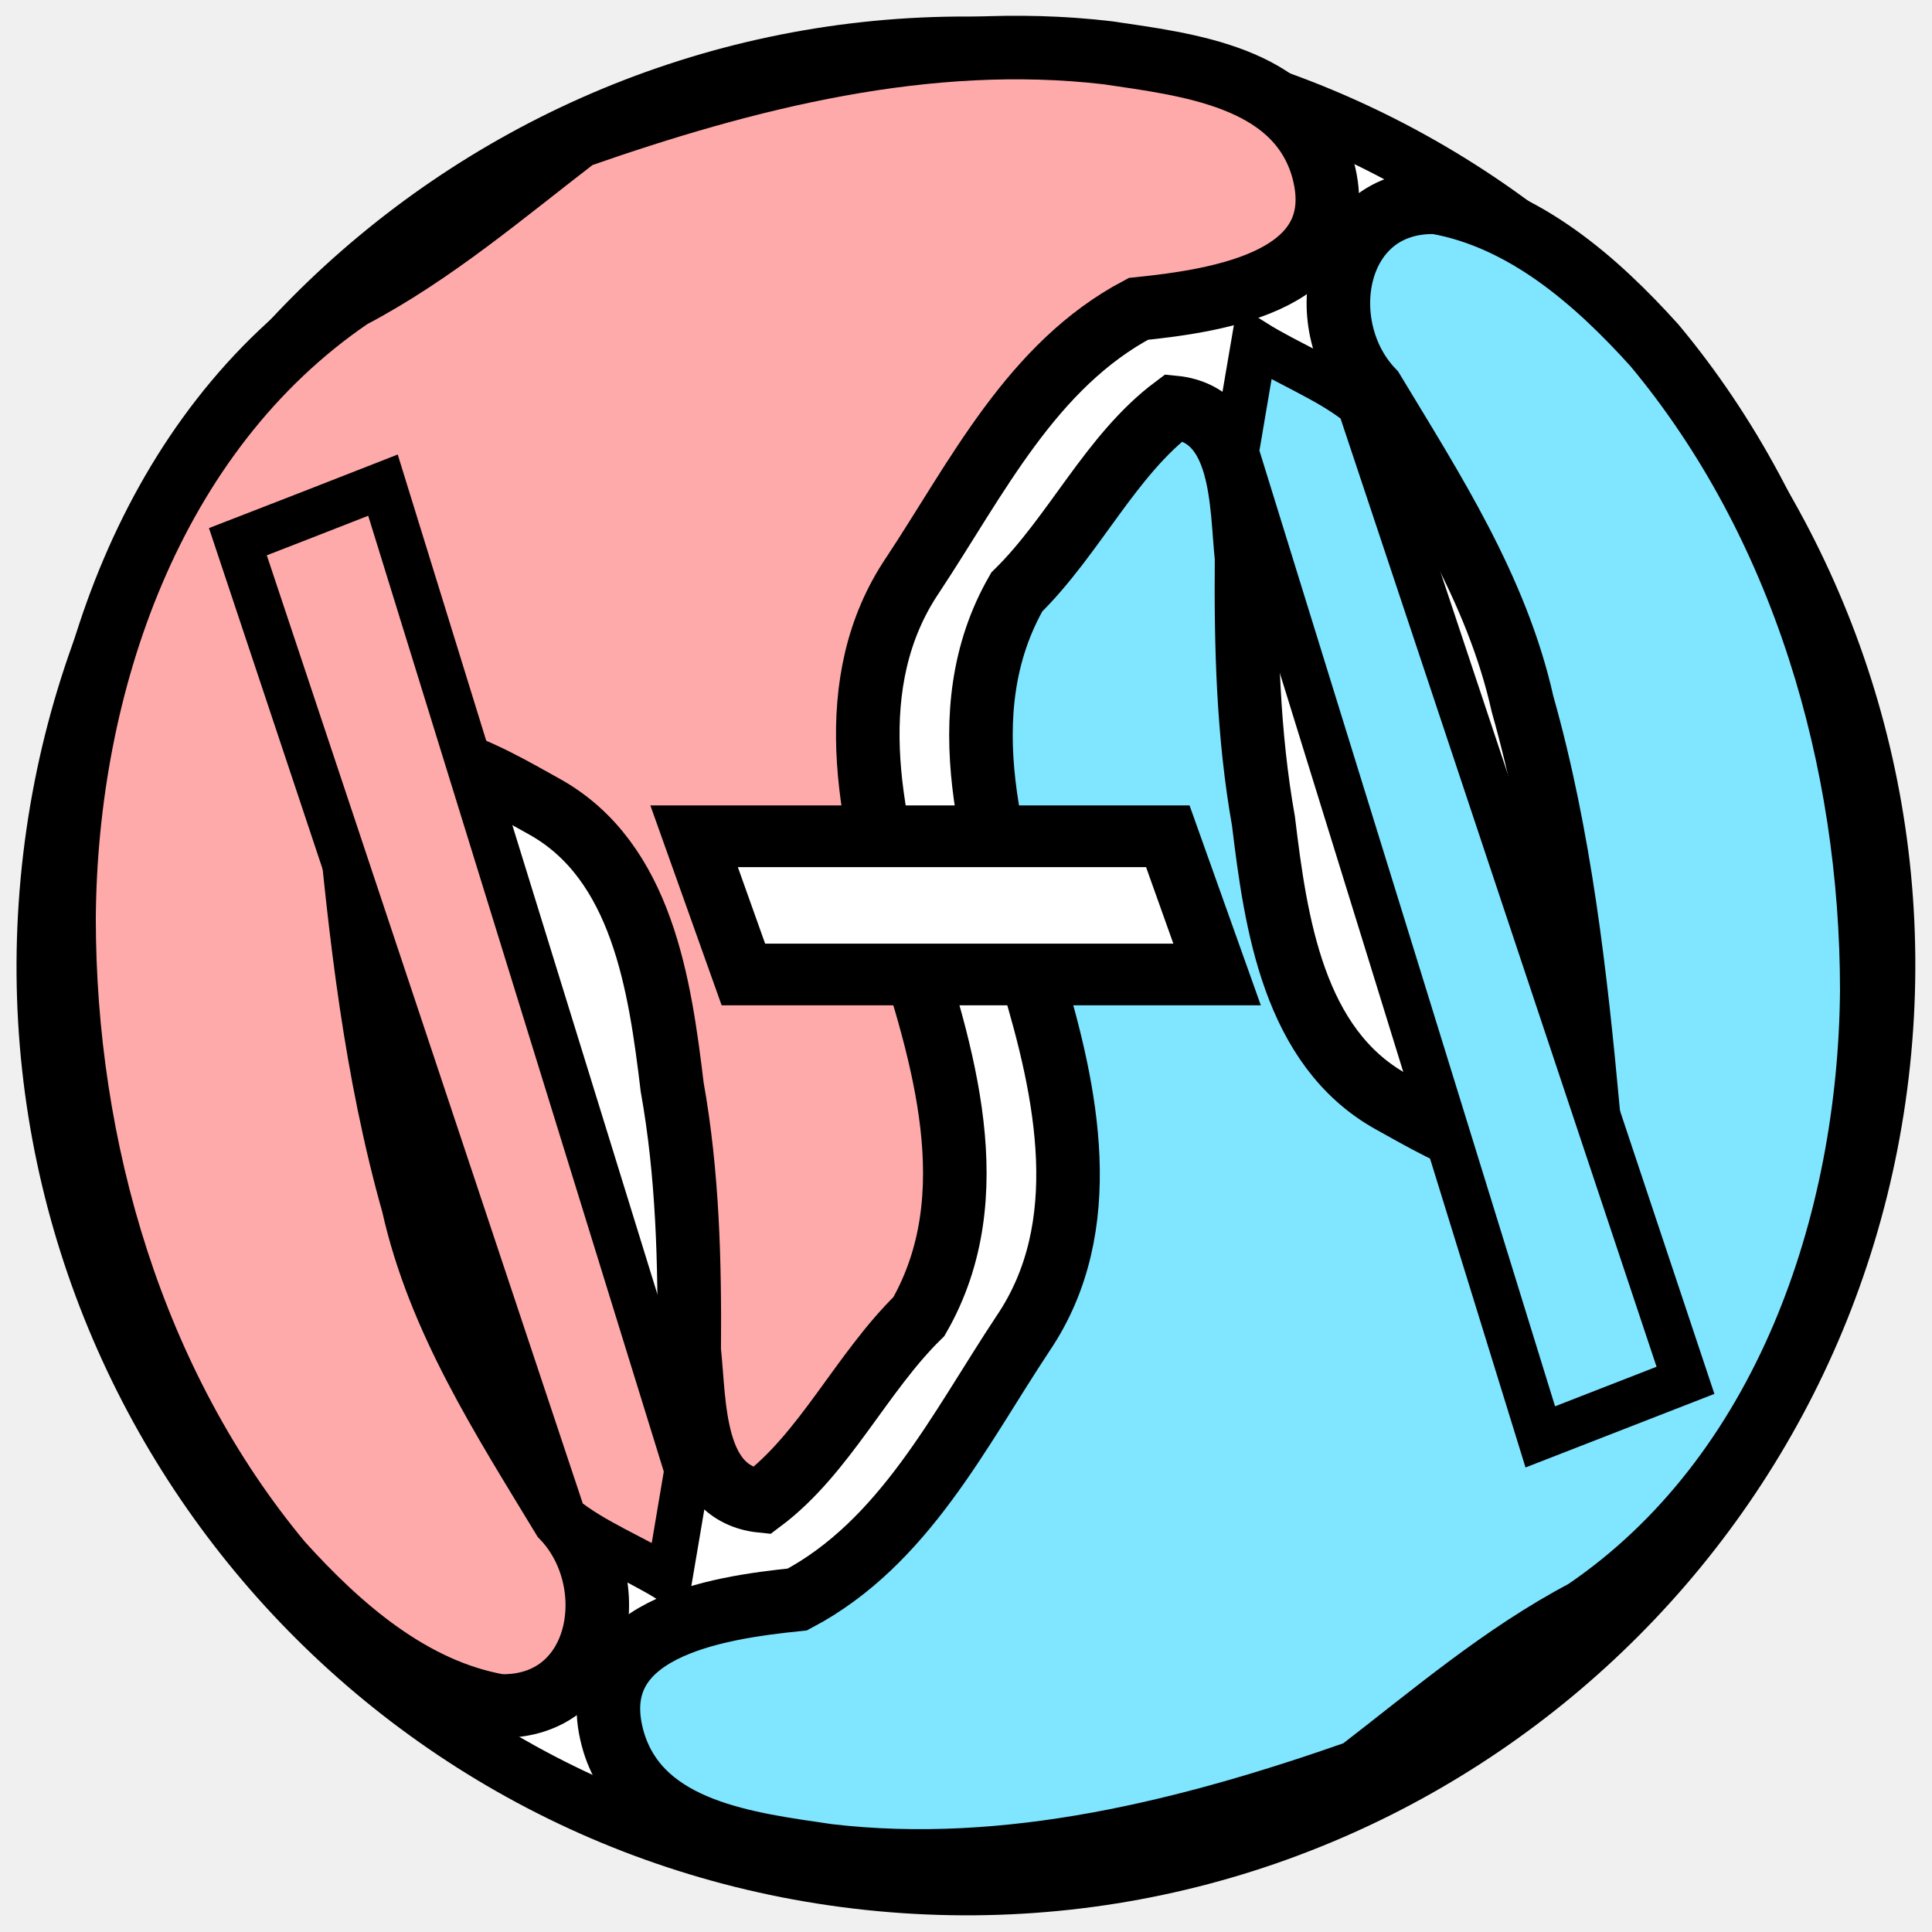
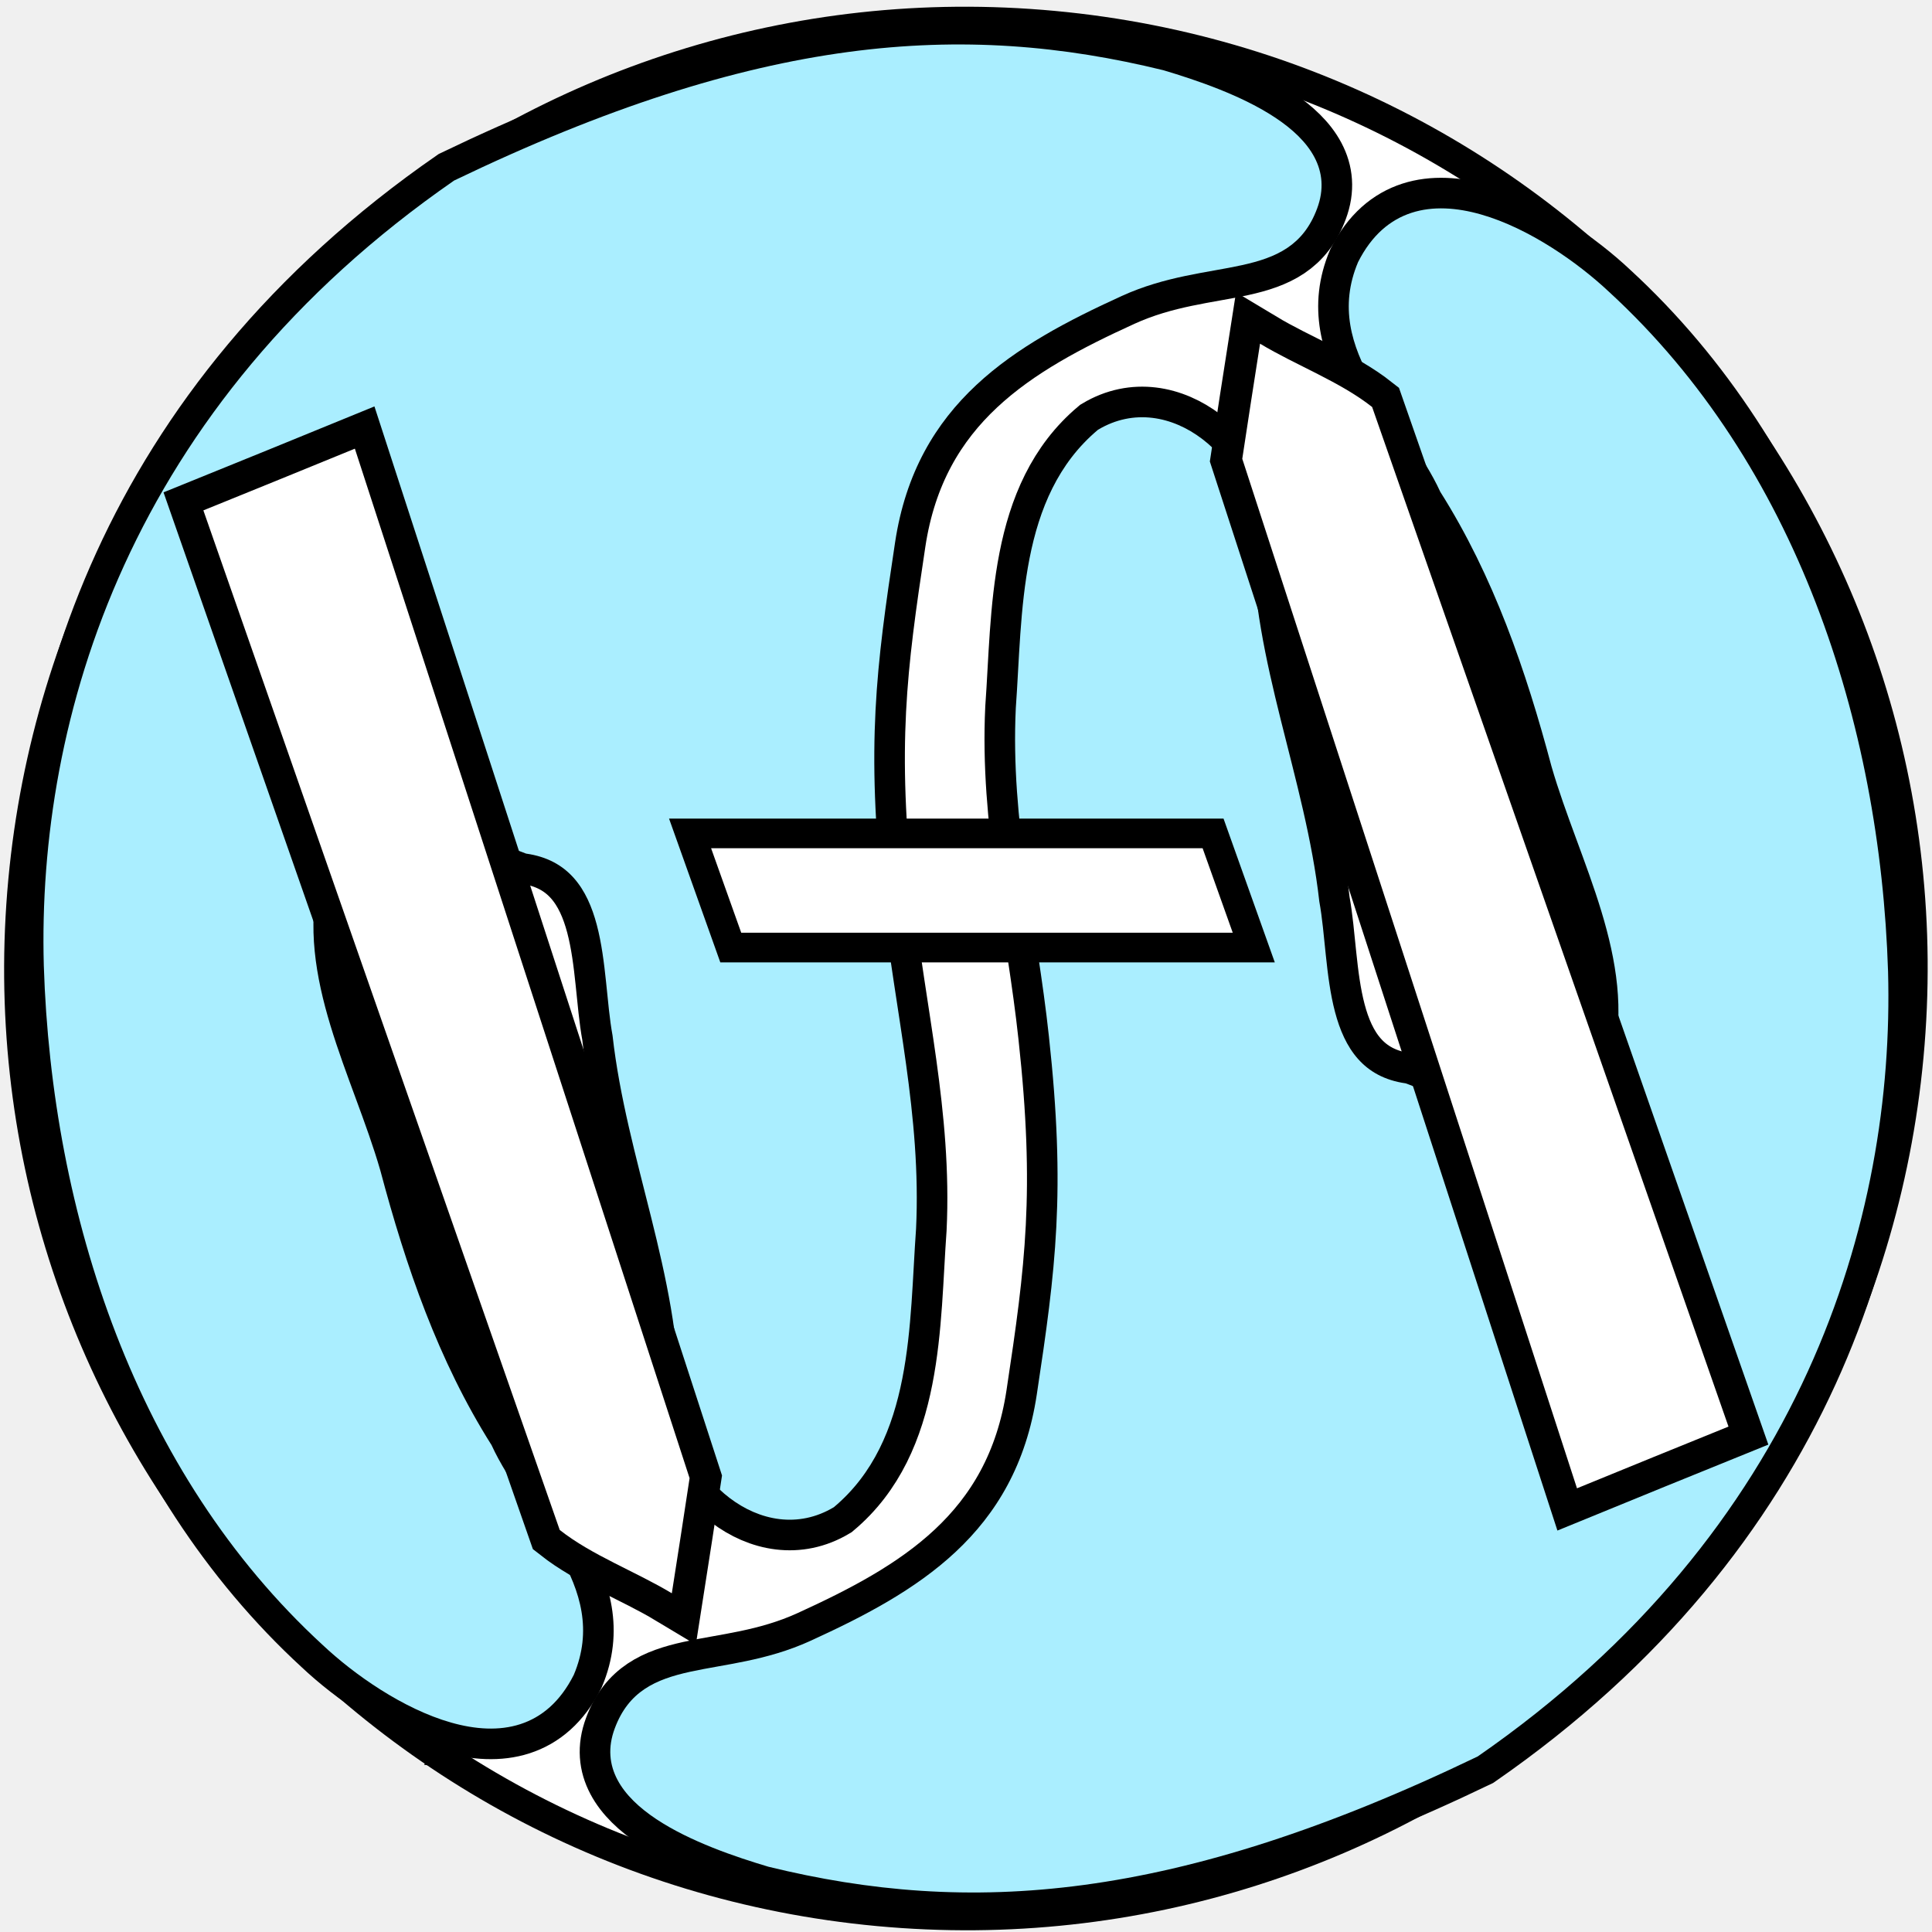
- <svg xmlns="http://www.w3.org/2000/svg" width="32" height="32" viewBox="0 0 8.467 8.467" version="1.1" id="svg5">
-   <defs id="defs2" />
+ <svg xmlns="http://www.w3.org/2000/svg" xmlns:xlink="http://www.w3.org/1999/xlink" width="32" height="32" viewBox="0 0 32 32" version="1.1" id="logo">
+   <defs id="defs2">
+     <marker style="overflow:visible" id="Tail" refX="0" refY="0" orient="auto">
+       <g transform="scale(-1.2)" id="g11016">
+         <path style="fill:none;fill-rule:evenodd;stroke:context-stroke;stroke-width:0.8;stroke-linecap:round" d="M -3.805,-3.959 0.544,0" id="path11004" />
+         <path style="fill:none;fill-rule:evenodd;stroke:context-stroke;stroke-width:0.8;stroke-linecap:round" d="M -1.287,-3.959 3.062,0" id="path11006" />
+         <path style="fill:none;fill-rule:evenodd;stroke:context-stroke;stroke-width:0.8;stroke-linecap:round" d="M 1.305,-3.959 5.654,0" id="path11008" />
+         <path style="fill:none;fill-rule:evenodd;stroke:context-stroke;stroke-width:0.8;stroke-linecap:round" d="M -3.805,4.178 0.544,0.22" id="path11010" />
+         <path style="fill:none;fill-rule:evenodd;stroke:context-stroke;stroke-width:0.8;stroke-linecap:round" d="M -1.287,4.178 3.062,0.22" id="path11012" />
+         <path style="fill:none;fill-rule:evenodd;stroke:context-stroke;stroke-width:0.8;stroke-linecap:round" d="M 1.305,4.178 5.654,0.22" id="path11014" />
+       </g>
+     </marker>
+     <marker style="overflow:visible" id="Arrow1Lstart" refX="0" refY="0" orient="auto">
+       <path transform="matrix(0.8,0,0,0.8,10,0)" style="fill:context-stroke;fill-rule:evenodd;stroke:context-stroke;stroke-width:1pt" d="M 0,0 5,-5 -12.5,0 5,5 Z" id="path10968" />
+     </marker>
+   </defs>
  <g id="layer1">
-     <circle style="fill:#ffffff;stroke:#000000;stroke-width:0.257" id="path625" cx="4.607" cy="3.823" r="4.032" transform="rotate(5.313075)" />
-     <a id="a7236" transform="matrix(1.046414,0.09731377,-0.09731377,1.046414,0.4079129,-0.6917334)" style="fill:#80e5ff">
-       <g id="g5965" transform="translate(0.04792531,0.1138149)" style="fill:#80e5ff">
-         <path style="fill:#80e5ff;stroke:#000000;stroke-width:0.265px;stroke-linecap:butt;stroke-linejoin:miter;stroke-opacity:1" d="M 5.952,7.409 C 6.234,7.147 6.505,6.867 6.829,6.656 m 0,0 C 7.608,6.015 7.863,4.935 7.781,3.967 7.692,3.012 7.316,2.056 6.63,1.373 6.363,1.127 6.04,0.893 5.667,0.863 5.238,0.892 5.196,1.427 5.477,1.67 5.764,2.059 6.069,2.445 6.22,2.912 6.428,3.451 6.545,4.018 6.651,4.584 6.522,4.947 6.076,4.722 5.83,4.615 5.401,4.427 5.28,3.916 5.19,3.5 5.092,3.144 5.049,2.78 5.018,2.413 4.974,2.193 4.954,1.818 4.659,1.816 4.414,2.038 4.295,2.385 4.077,2.643 3.836,3.171 4.081,3.745 4.29,4.238 4.478,4.7 4.648,5.247 4.39,5.718 4.161,6.144 3.977,6.635 3.555,6.911 3.22,6.977 2.66,7.115 2.849,7.578 3,7.937 3.448,7.945 3.782,7.963 4.54,7.981 5.272,7.721 5.952,7.409" id="path67" />
-         <path id="rect117" style="fill:#80e5ff;stroke:#000000;stroke-width:0.193" d="M 6.577,5.949 C 6.029,4.625 5.481,3.301 4.932,1.978 4.944,1.824 4.955,1.67 4.967,1.516 5.118,1.592 5.295,1.641 5.431,1.732 6.006,3.041 6.582,4.349 7.158,5.658 6.964,5.755 6.771,5.852 6.577,5.949 Z" />
+     <text xml:space="preserve" style="font-style:normal;font-variant:normal;font-weight:normal;font-stretch:normal;font-size:28.337px;line-height:1.25;font-family:Z003;-inkscape-font-specification:Z003;stroke-width:1.012" x="9.835" y="22.373" id="text36370">
+       <tspan id="tspan36368" style="font-style:normal;font-variant:normal;font-weight:normal;font-stretch:normal;font-size:28.337px;font-family:Z003;-inkscape-font-specification:Z003;stroke-width:1.012" x="9.835" y="22.373">f</tspan>
+     </text>
+     <circle style="fill:#ffffff;stroke:#000000;stroke-width:1.012;stroke-linecap:butt;stroke-linejoin:miter;stroke-miterlimit:4;stroke-dasharray:none;paint-order:stroke fill markers" id="backring" cx="17.415" cy="14.491" transform="rotate(5.313075)" r="15.423" />
+     <a id="handgroup" transform="matrix(4.0026,0.3722312,-0.3722312,4.0026,1.465207,-2.615291)" style="stroke-width:0.252;stroke-miterlimit:4;stroke-dasharray:none">
+       <g id="g5965" transform="translate(0.04792531,0.1138149)" style="fill:none;stroke-width:0.252;stroke-miterlimit:4;stroke-dasharray:none">
+         <path style="stroke:#000000;stroke-width:0.252;stroke-linecap:butt;stroke-linejoin:miter;stroke-miterlimit:4;stroke-dasharray:none;stroke-opacity:1;paint-order:stroke fill markers;fill:#aaeeff" d="M 7.766,3.833 C 7.639,2.816 7.195,1.785 6.363,1.152 6.085,0.935 5.504,0.659 5.321,1.125 5.201,1.504 5.579,1.746 5.746,2.036 5.997,2.362 6.166,2.737 6.307,3.12 6.456,3.5 6.73,3.88 6.671,4.306 6.559,4.686 6.107,4.553 5.83,4.476 5.476,4.459 5.479,4.022 5.406,3.763 5.302,3.262 5.041,2.805 4.992,2.291 4.967,1.984 4.595,1.709 4.318,1.912 4.016,2.217 4.079,2.693 4.087,3.085 4.108,3.553 4.256,3.965 4.348,4.419 4.477,5.05 4.465,5.372 4.435,5.893 4.402,6.475 4.019,6.75 3.599,6.991 3.255,7.188 2.916,7.109 2.831,7.424 2.742,7.751 3.239,7.878 3.514,7.933 4.355,8.058 5.189,7.927 6.382,7.21 7.633,6.16 7.888,4.842 7.766,3.833 Z" id="hand" />
+         <path id="pencil" style="fill:#ffffff;stroke:#000000;stroke-width:0.261;stroke-linecap:butt;stroke-linejoin:miter;stroke-miterlimit:4;stroke-dasharray:none;paint-order:stroke fill markers" d="M 6.687,6.072 C 6.098,4.706 5.51,3.341 4.921,1.976 4.93,1.816 4.94,1.657 4.95,1.497 5.108,1.573 5.292,1.622 5.434,1.714 6.051,3.063 6.668,4.412 7.285,5.761 7.086,5.864 6.886,5.968 6.687,6.072 Z" />
      </g>
    </a>
-     <a id="a7247" transform="matrix(-1.05093,0,0,-1.05093,8.506253,8.67863)" style="fill:#ffaaaa">
-       <path style="fill:#ffaaaa;stroke:#000000;stroke-width:0.265px;stroke-linecap:butt;stroke-linejoin:miter;stroke-opacity:1" d="M 5.687,7.688 C 5.993,7.453 6.288,7.2 6.631,7.02 m 0,0 C 7.465,6.453 7.82,5.402 7.827,4.43 7.827,3.471 7.541,2.484 6.922,1.741 6.678,1.471 6.378,1.208 6.01,1.144 5.58,1.133 5.489,1.661 5.746,1.93 5.996,2.343 6.264,2.756 6.371,3.235 6.528,3.791 6.592,4.366 6.645,4.939 6.483,5.289 6.059,5.024 5.825,4.895 5.415,4.668 5.342,4.148 5.291,3.725 5.226,3.362 5.217,2.995 5.22,2.627 5.196,2.404 5.211,2.029 4.918,1.999 4.654,2.197 4.503,2.532 4.262,2.768 3.973,3.272 4.163,3.866 4.327,4.377 4.47,4.854 4.589,5.414 4.288,5.86 4.021,6.263 3.793,6.734 3.347,6.97 3.008,7.005 2.437,7.09 2.582,7.569 2.699,7.94 3.145,7.989 3.475,8.038 4.228,8.126 4.981,7.935 5.687,7.688" id="path7241" />
-       <path id="path7243" style="fill:#ffaaaa;stroke:#000000;stroke-width:0.193" d="M 6.497,6.235 C 6.074,4.866 5.65,3.497 5.227,2.128 5.253,1.976 5.278,1.824 5.304,1.672 5.448,1.761 5.619,1.827 5.746,1.93 6.198,3.286 6.65,4.642 7.102,5.999 6.9,6.077 6.699,6.156 6.497,6.235 Z" />
-     </a>
-     <rect style="fill:#ffffff;stroke:#000000;stroke-width:0.287" id="rect8291" width="2.076" height="0.643" x="1.735" y="3.891" transform="matrix(1,0,0.335883,0.9419037,0,0)" />
+     <use x="0" y="0" xlink:href="#handgroup" id="mirrorhand" transform="rotate(180,15.99882,16.04112)" width="100%" height="100%" style="fill:#ff0000" />
+     <rect style="fill:#ffffff;stroke:#000000;stroke-width:1.043;stroke-linecap:butt;stroke-linejoin:miter;stroke-miterlimit:4;stroke-dasharray:none;paint-order:stroke fill markers" id="slash" height="1.486" x="6.768" y="14.916" transform="matrix(1,0,0.335883,0.9419037,0,0)" width="8.141" />
+     <text xml:space="preserve" style="font-size:11.289px;line-height:1.25;font-family:sans-serif;stroke-width:0.265" x="3.405" y="3.994" id="text16148">
+       <tspan id="tspan16146" style="font-size:11.289px;stroke-width:0.265" x="3.405" y="3.994" />
+     </text>
  </g>
</svg>
